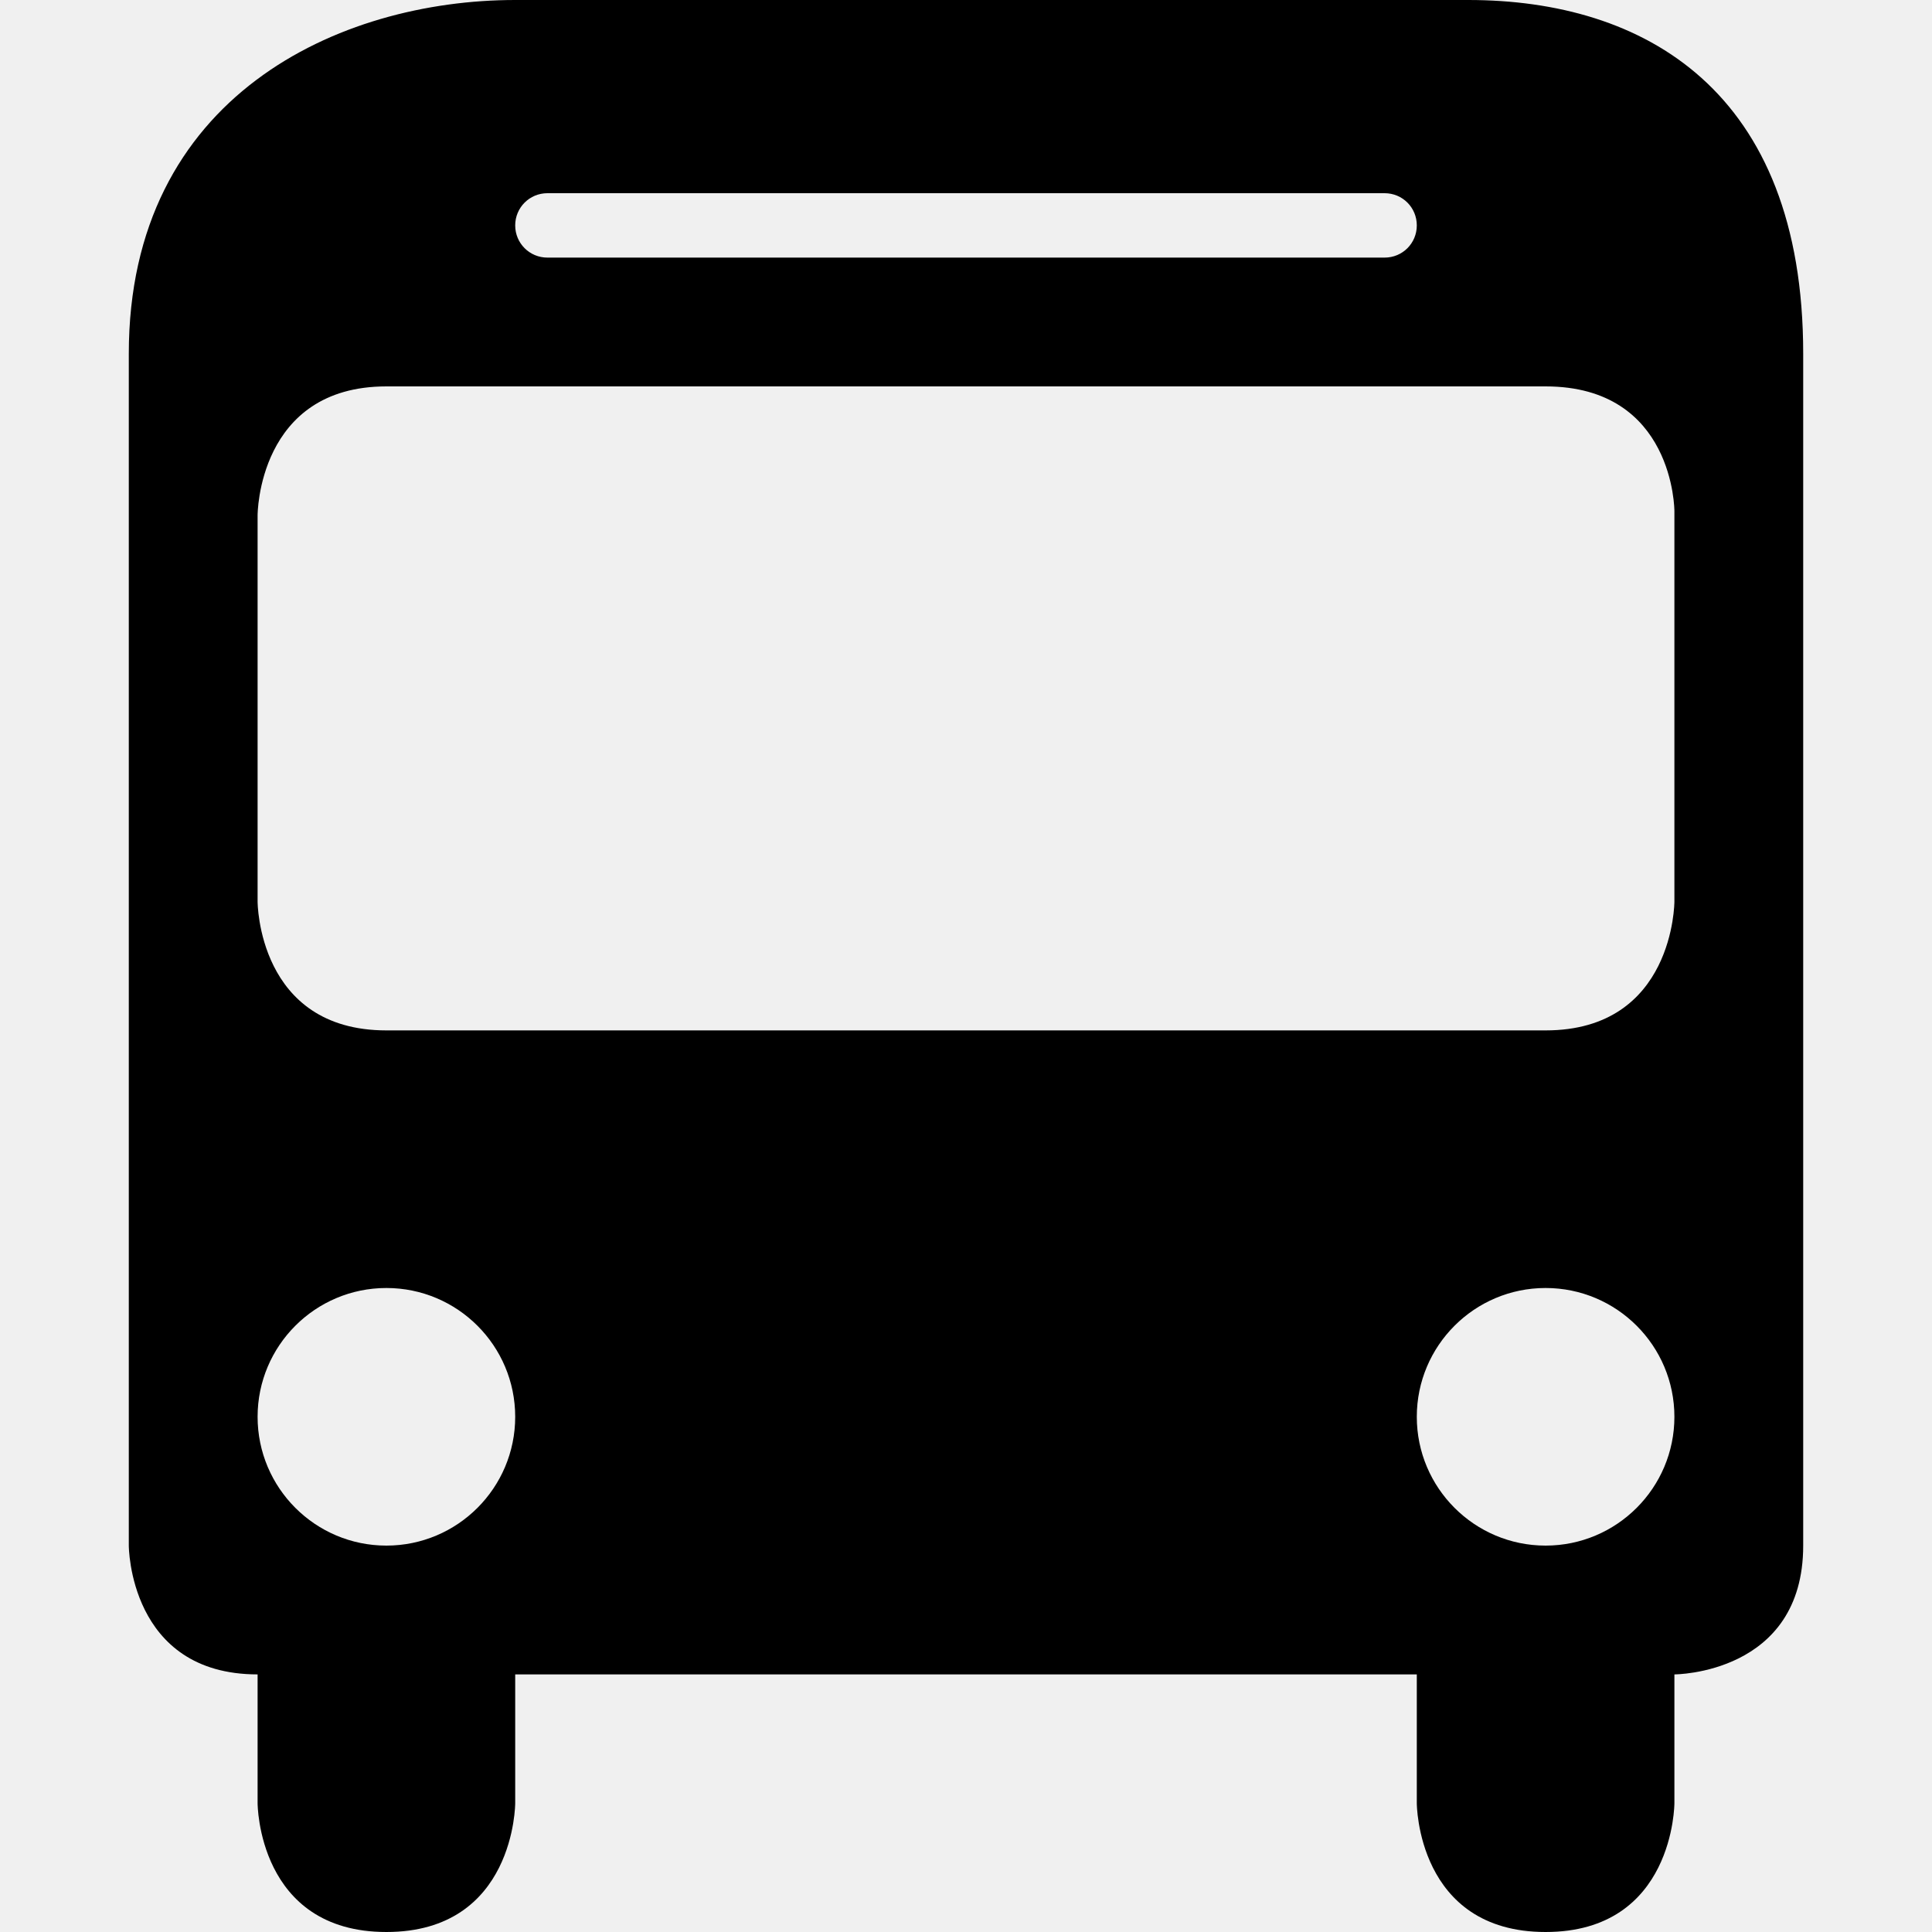
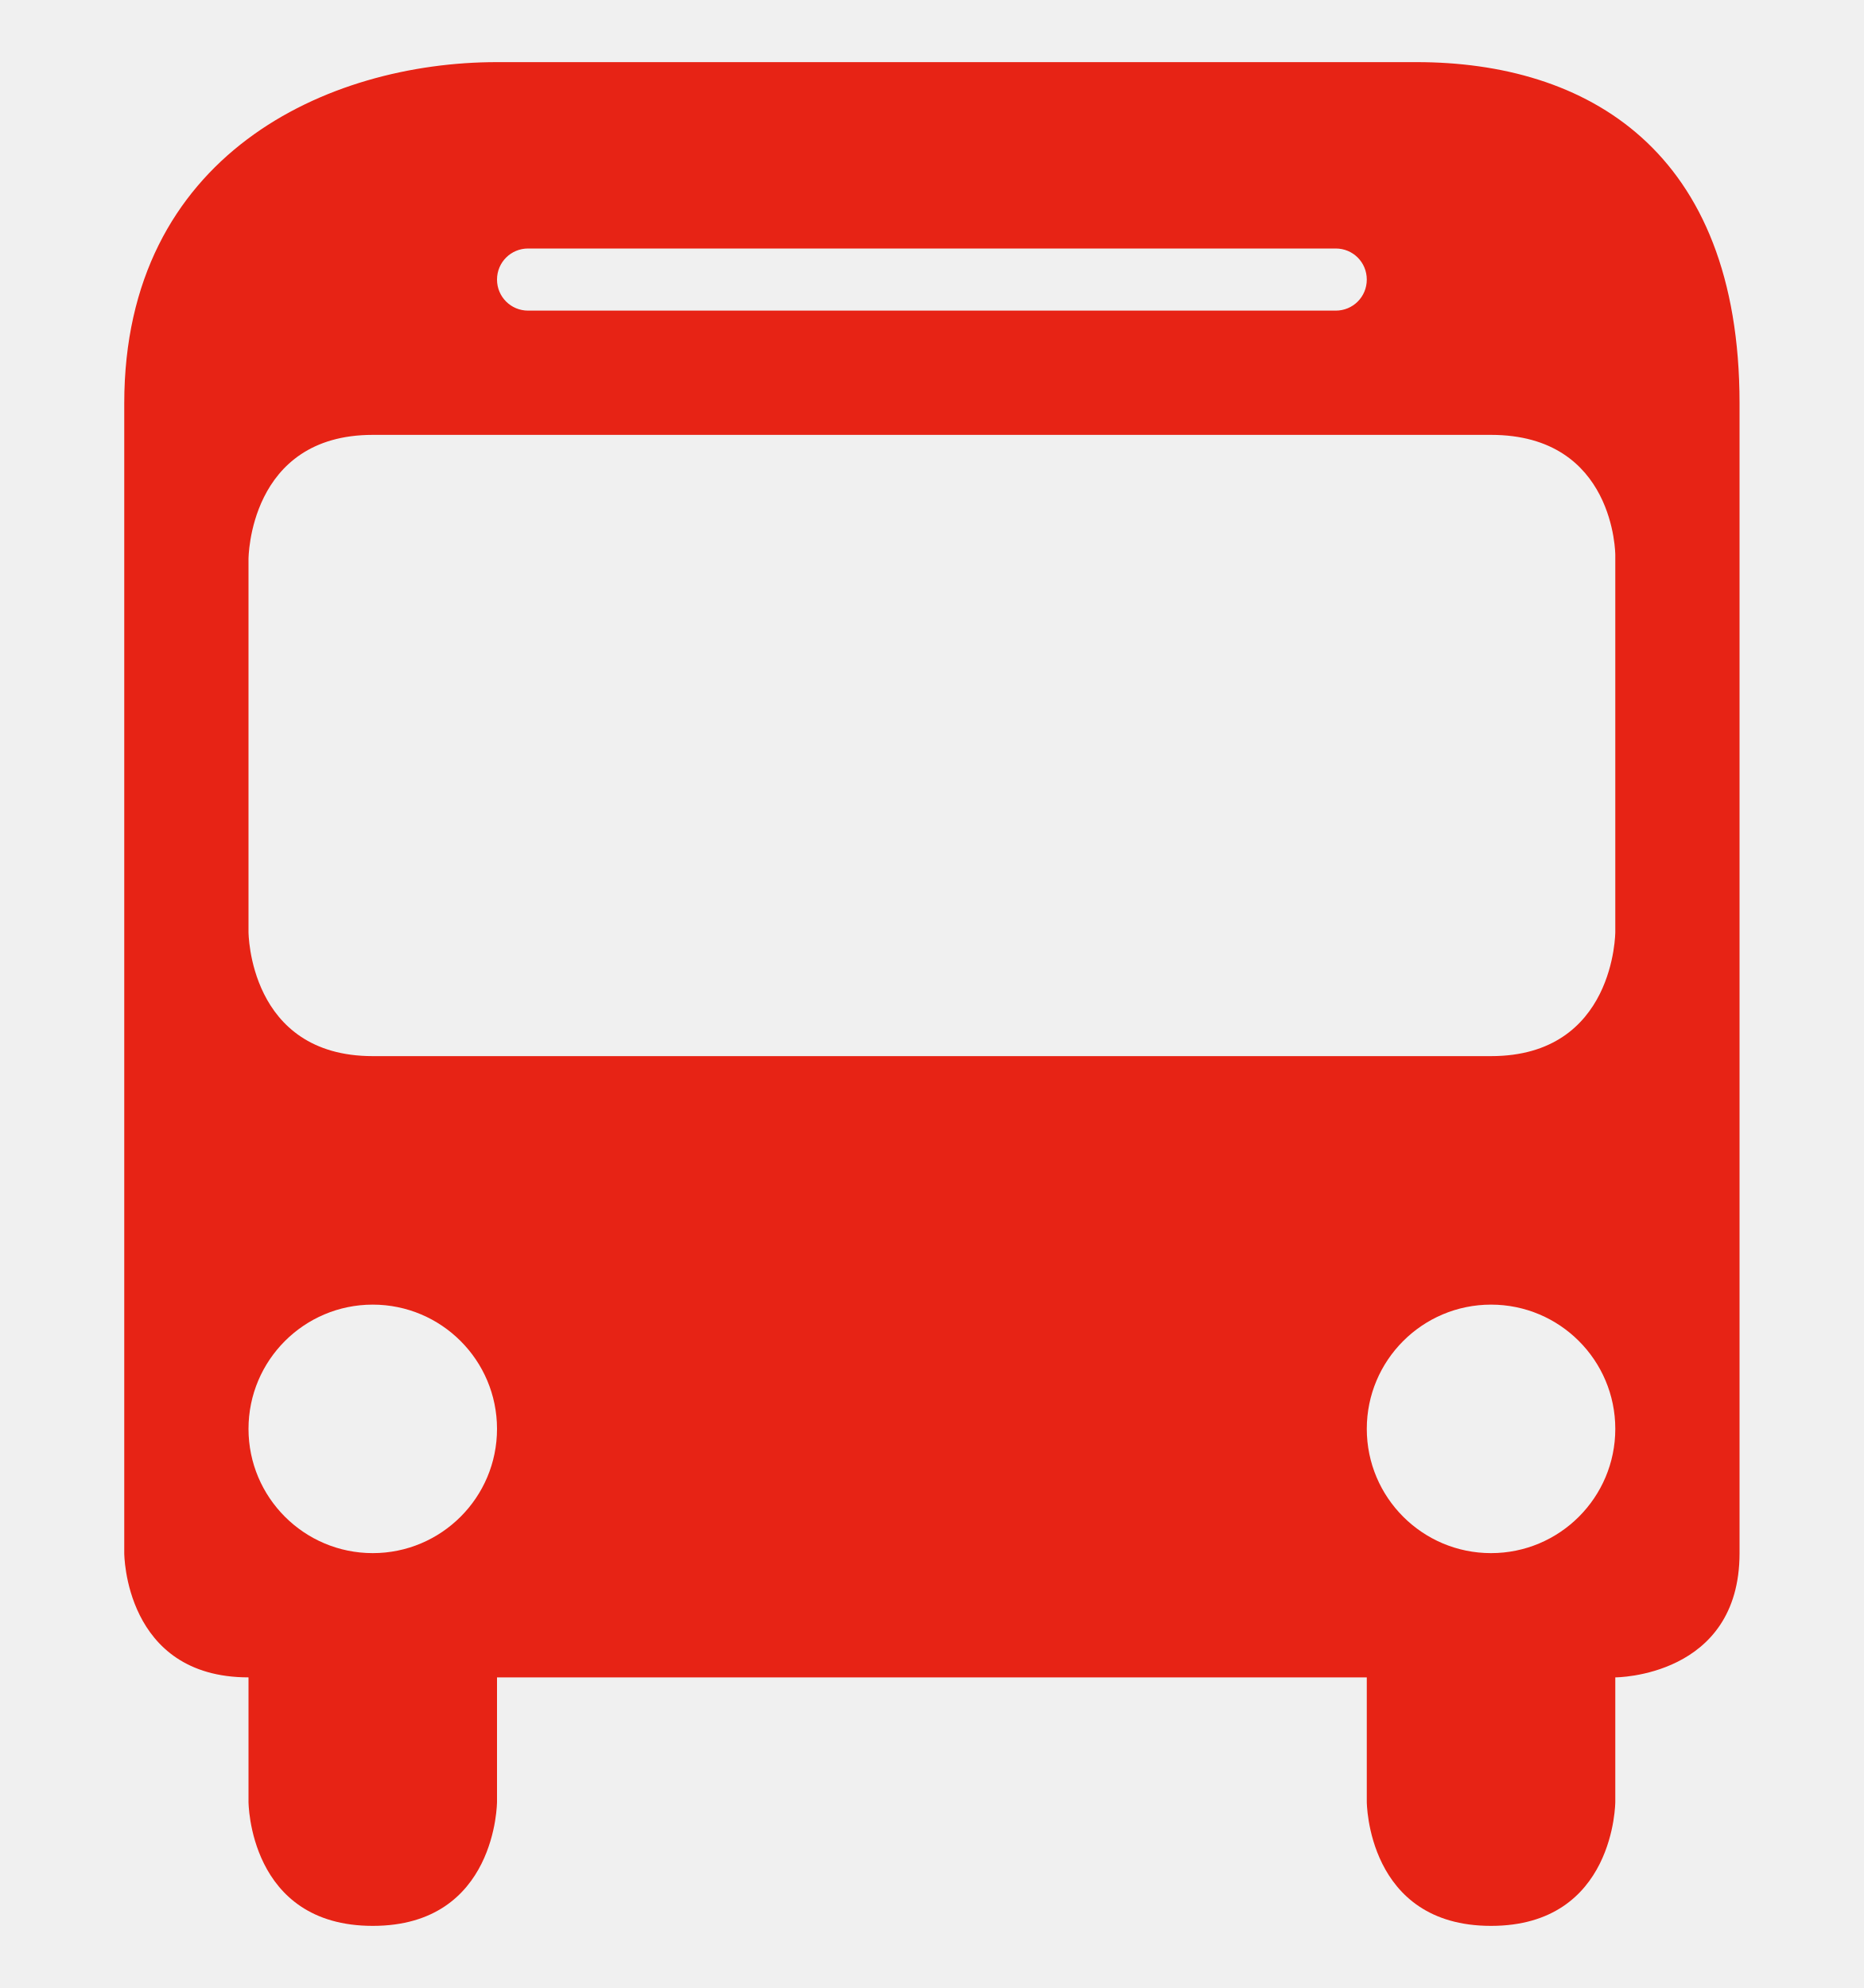
- <svg xmlns="http://www.w3.org/2000/svg" version="1.1" id="svg4619" x="0px" y="0px" width="15px" height="15px" viewBox="0 0 15 15" style="enable-background:new 0 0 15 15;" xml:space="preserve">
-   <path id="path8043" d="M4,0C2.636,0,1,0.743,1,2.746v5.453V12c0,0,0,1,1,1v1c0,0,0,1,1,1s1-1,1-1v-1h7v1c0,0,0,1,1,1s1-1,1-1v-1  c0,0,1,0,1-1V2.746C14,0.701,12.764,0,11.4,0H4z M4.25,1.5h6.5C10.889,1.5,11,1.611,11,1.75S10.889,2,10.75,2h-6.5  C4.112,2,4,1.889,4,1.75S4.112,1.5,4.25,1.5z M3,3h9c1,0,1,0.967,1,0.967V7c0,0,0,1-1,1H3C2,8,2,7,2,7V4C2,4,2,3,3,3z M3,10  c0.552,0,1,0.448,1,1s-0.448,1-1,1s-1-0.448-1-1S2.448,10,3,10z M12,10c0.552,0,1,0.448,1,1s-0.448,1-1,1s-1-0.448-1-1  S11.448,10,12,10z" />
+ <svg xmlns="http://www.w3.org/2000/svg" width="15" height="16" viewBox="0 0 15 16" fill="none">
+   <g clip-path="url(#clip0_109_946)">
+     <path d="M4 0.5C2.636 0.5 1 1.243 1 3.246V8.699V12.5C1 12.5 1 13.5 2 13.5V14.5C2 14.5 2 15.5 3 15.5C4 15.5 4 14.5 4 14.5V13.5H11V14.5C11 14.5 11 15.5 12 15.5C13 15.5 13 14.5 13 14.5V13.5C13 13.5 14 13.5 14 12.5V3.246C14 1.201 12.764 0.5 11.4 0.5H4ZM4.25 2H10.75C10.889 2 11 2.111 11 2.25C11 2.389 10.889 2.5 10.75 2.5H4.25C4.112 2.5 4 2.389 4 2.25C4 2.111 4.112 2 4.25 2ZM3 3.5H12C13 3.5 13 4.467 13 4.467V7.5C13 7.5 13 8.5 12 8.5H3C2 8.5 2 7.5 2 7.5V4.5C2 4.5 2 3.5 3 3.5ZM3 10.5C3.552 10.5 4 10.948 4 11.5C4 12.052 3.552 12.5 3 12.5C2.448 12.5 2 12.052 2 11.5C2 10.948 2.448 10.5 3 10.5ZM12 10.5C12.552 10.5 13 10.948 13 11.5C13 12.052 12.552 12.5 12 12.5C11.448 12.5 11 12.052 11 11.5C11 10.948 11.448 10.5 12 10.5Z" fill="#E72315" />
+   </g>
+   <defs>
+     <clipPath id="clip0_109_946">
+       <rect width="15" height="15" fill="white" transform="translate(0 0.5)" />
+     </clipPath>
+   </defs>
</svg>
